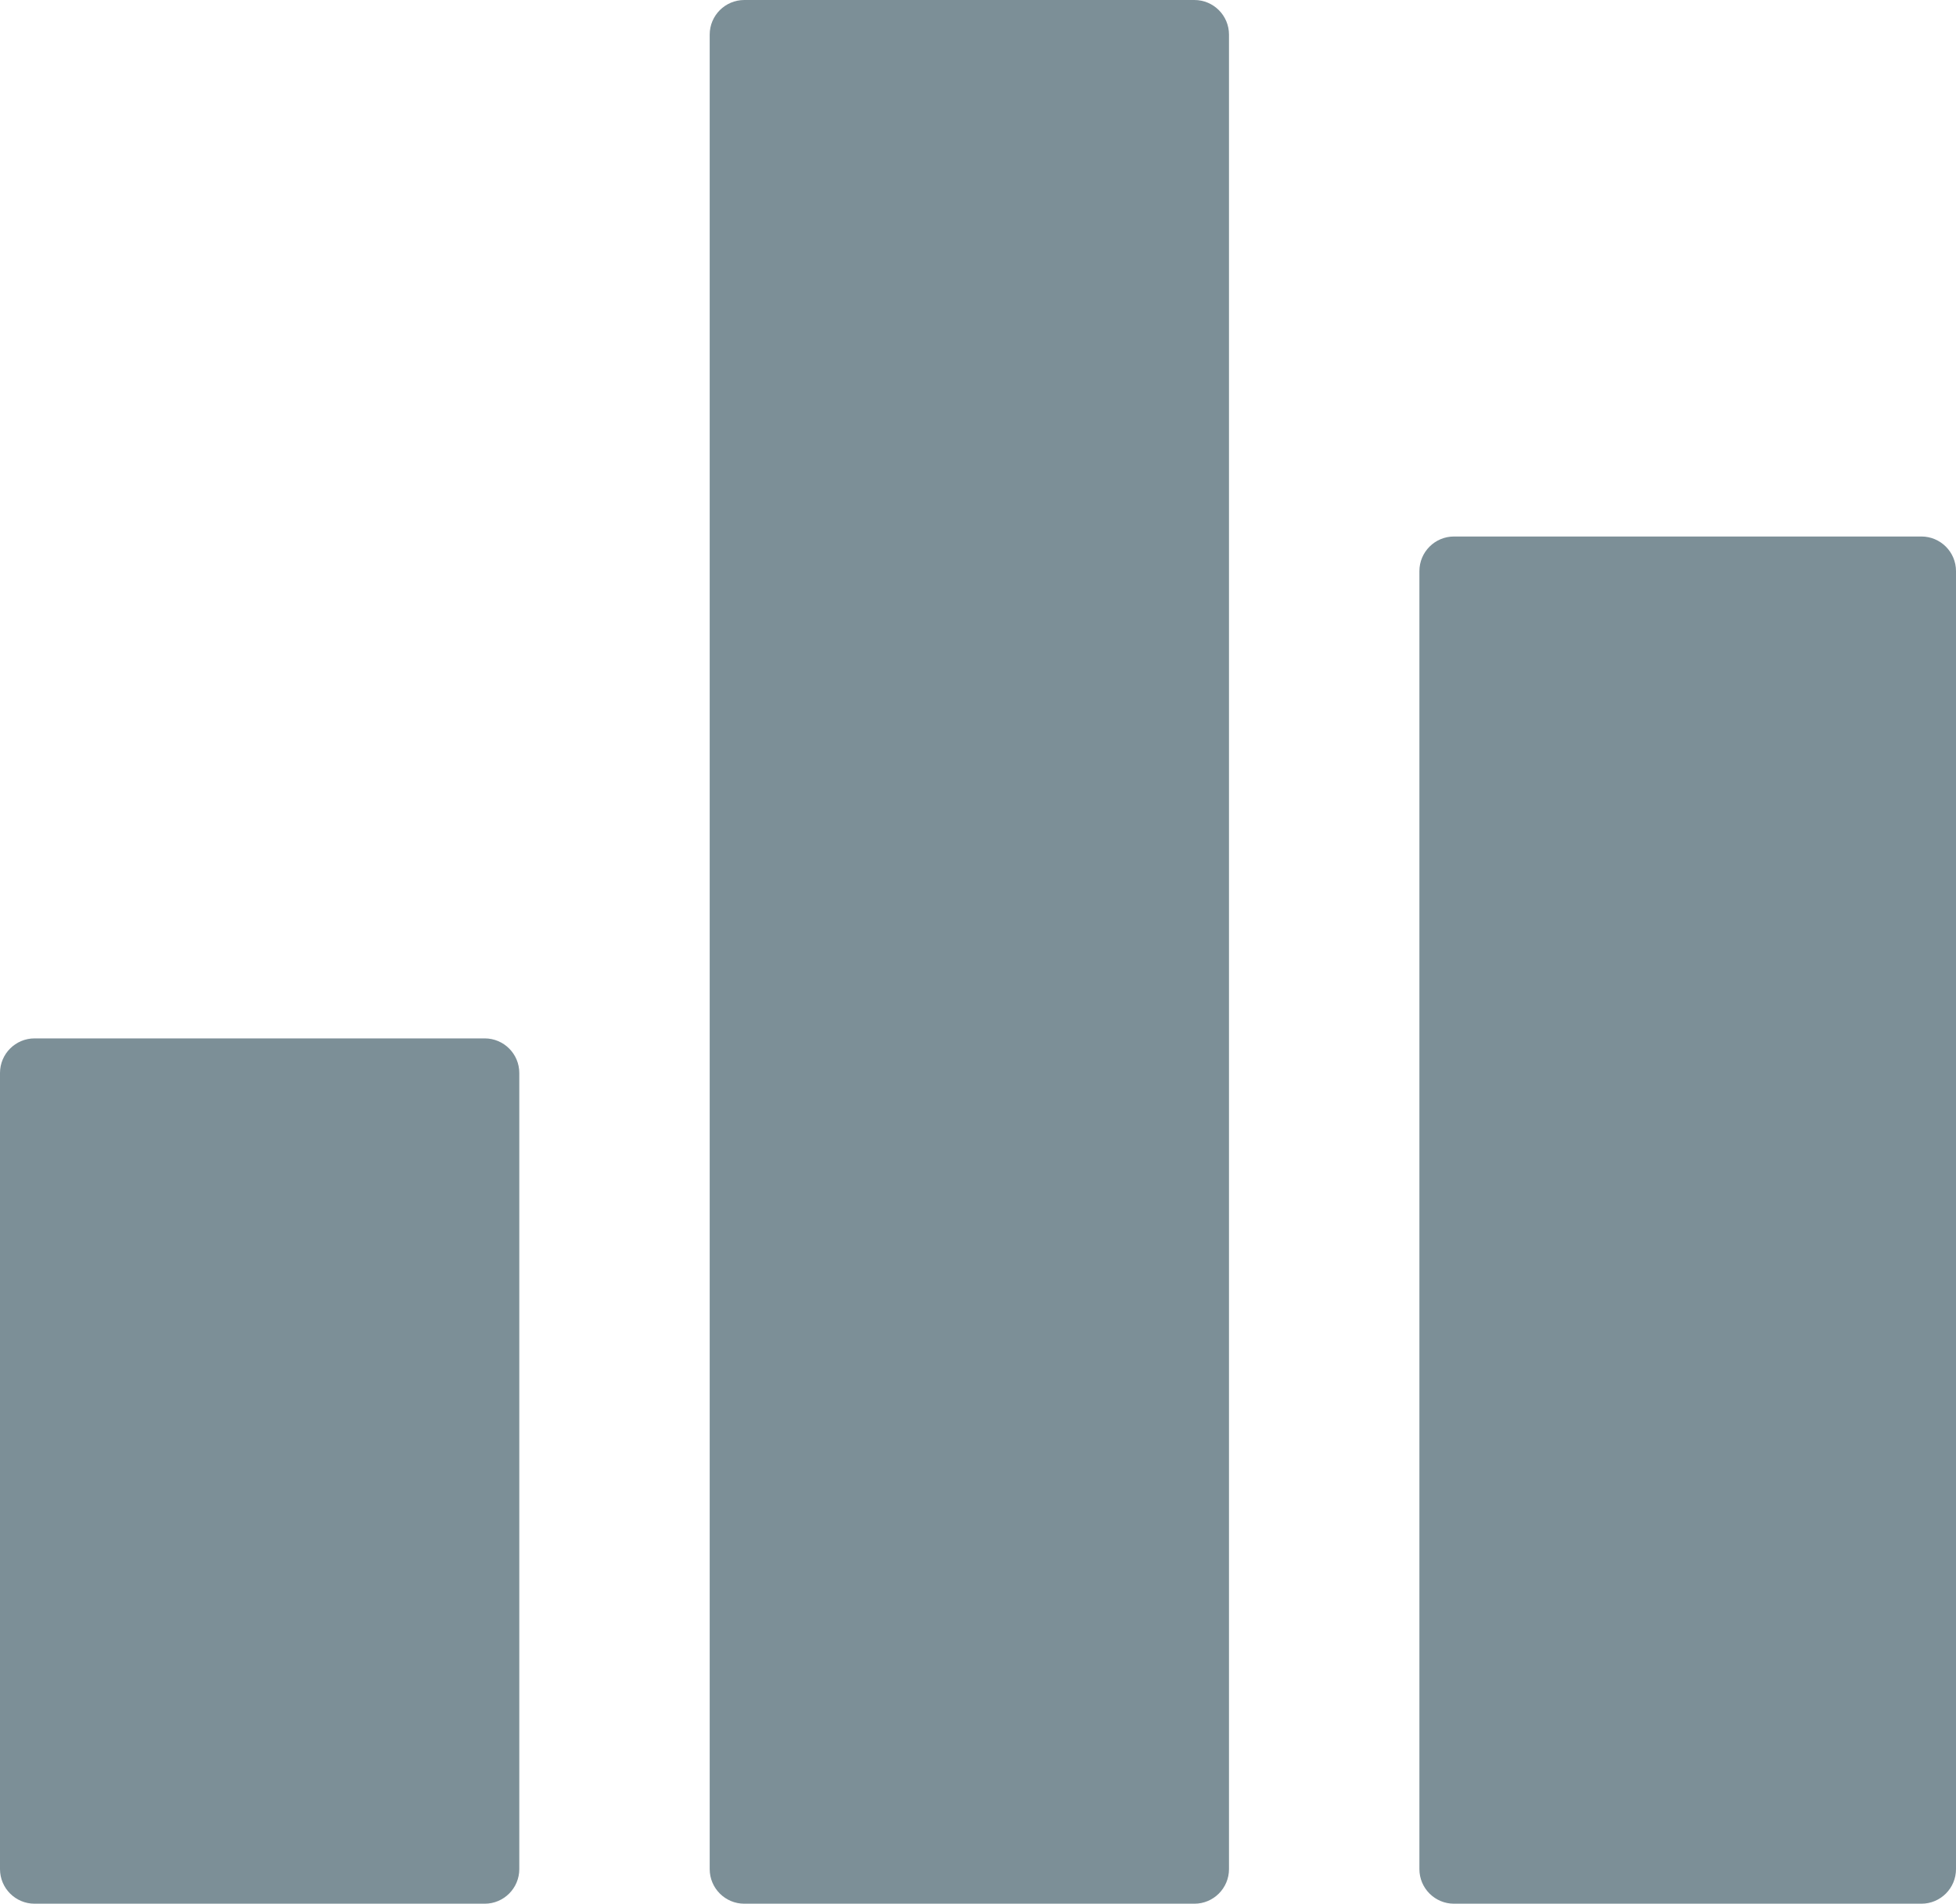
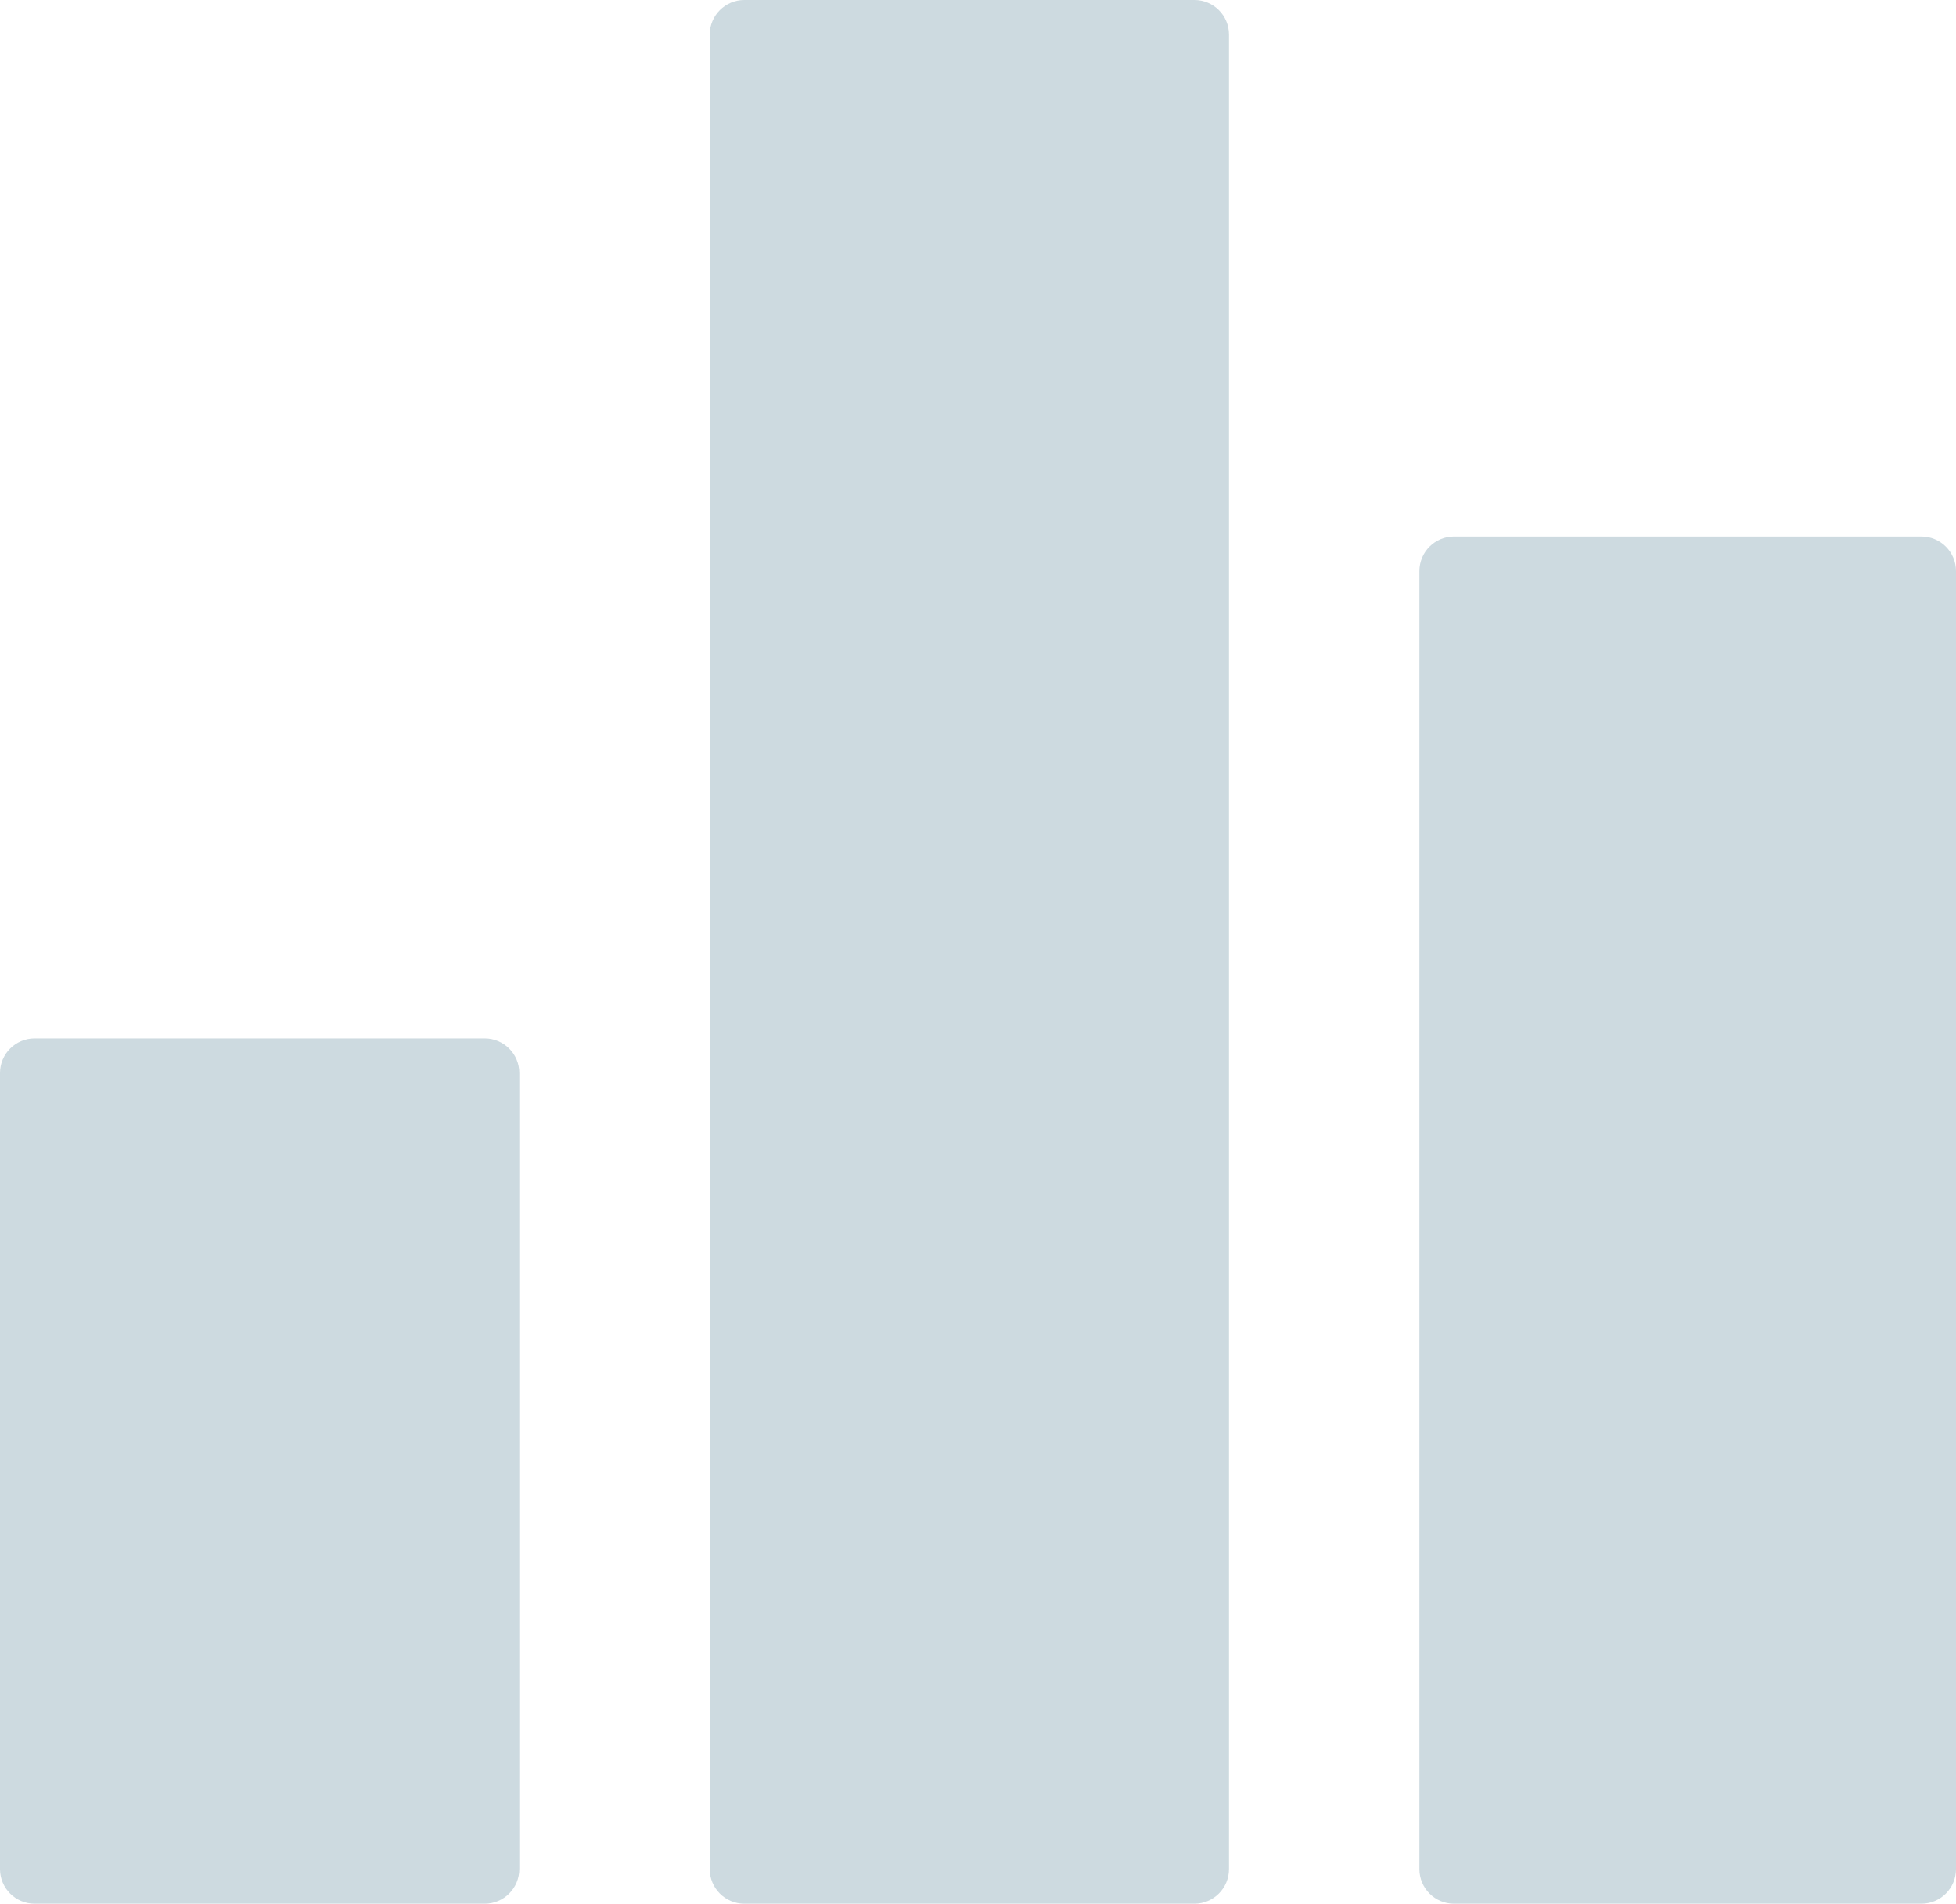
<svg xmlns="http://www.w3.org/2000/svg" width="113" height="110" viewBox="0 0 113 110" fill="none">
-   <rect x="41" width="30" height="110" rx="2" fill="#7C8F97" />
-   <rect x="82" y="31" width="31" height="79" rx="2" fill="#7C8F97" />
-   <path d="M0 62C0 60.895 0.895 60 2 60H28C29.105 60 30 60.895 30 62V108C30 109.105 29.105 110 28 110H2C0.895 110 0 109.105 0 108V62Z" fill="#7C8F97" />
+   <rect x="41" width="30" height="110" rx="2" fill="#CDDAE0" />
+   <rect x="82" y="31" width="31" height="79" rx="2" fill="#CDDAE0" />
+   <path d="M0 62C0 60.895 0.895 60 2 60H28C29.105 60 30 60.895 30 62V108C30 109.105 29.105 110 28 110H2C0.895 110 0 109.105 0 108V62Z" fill="#CDDAE0" />
</svg>
